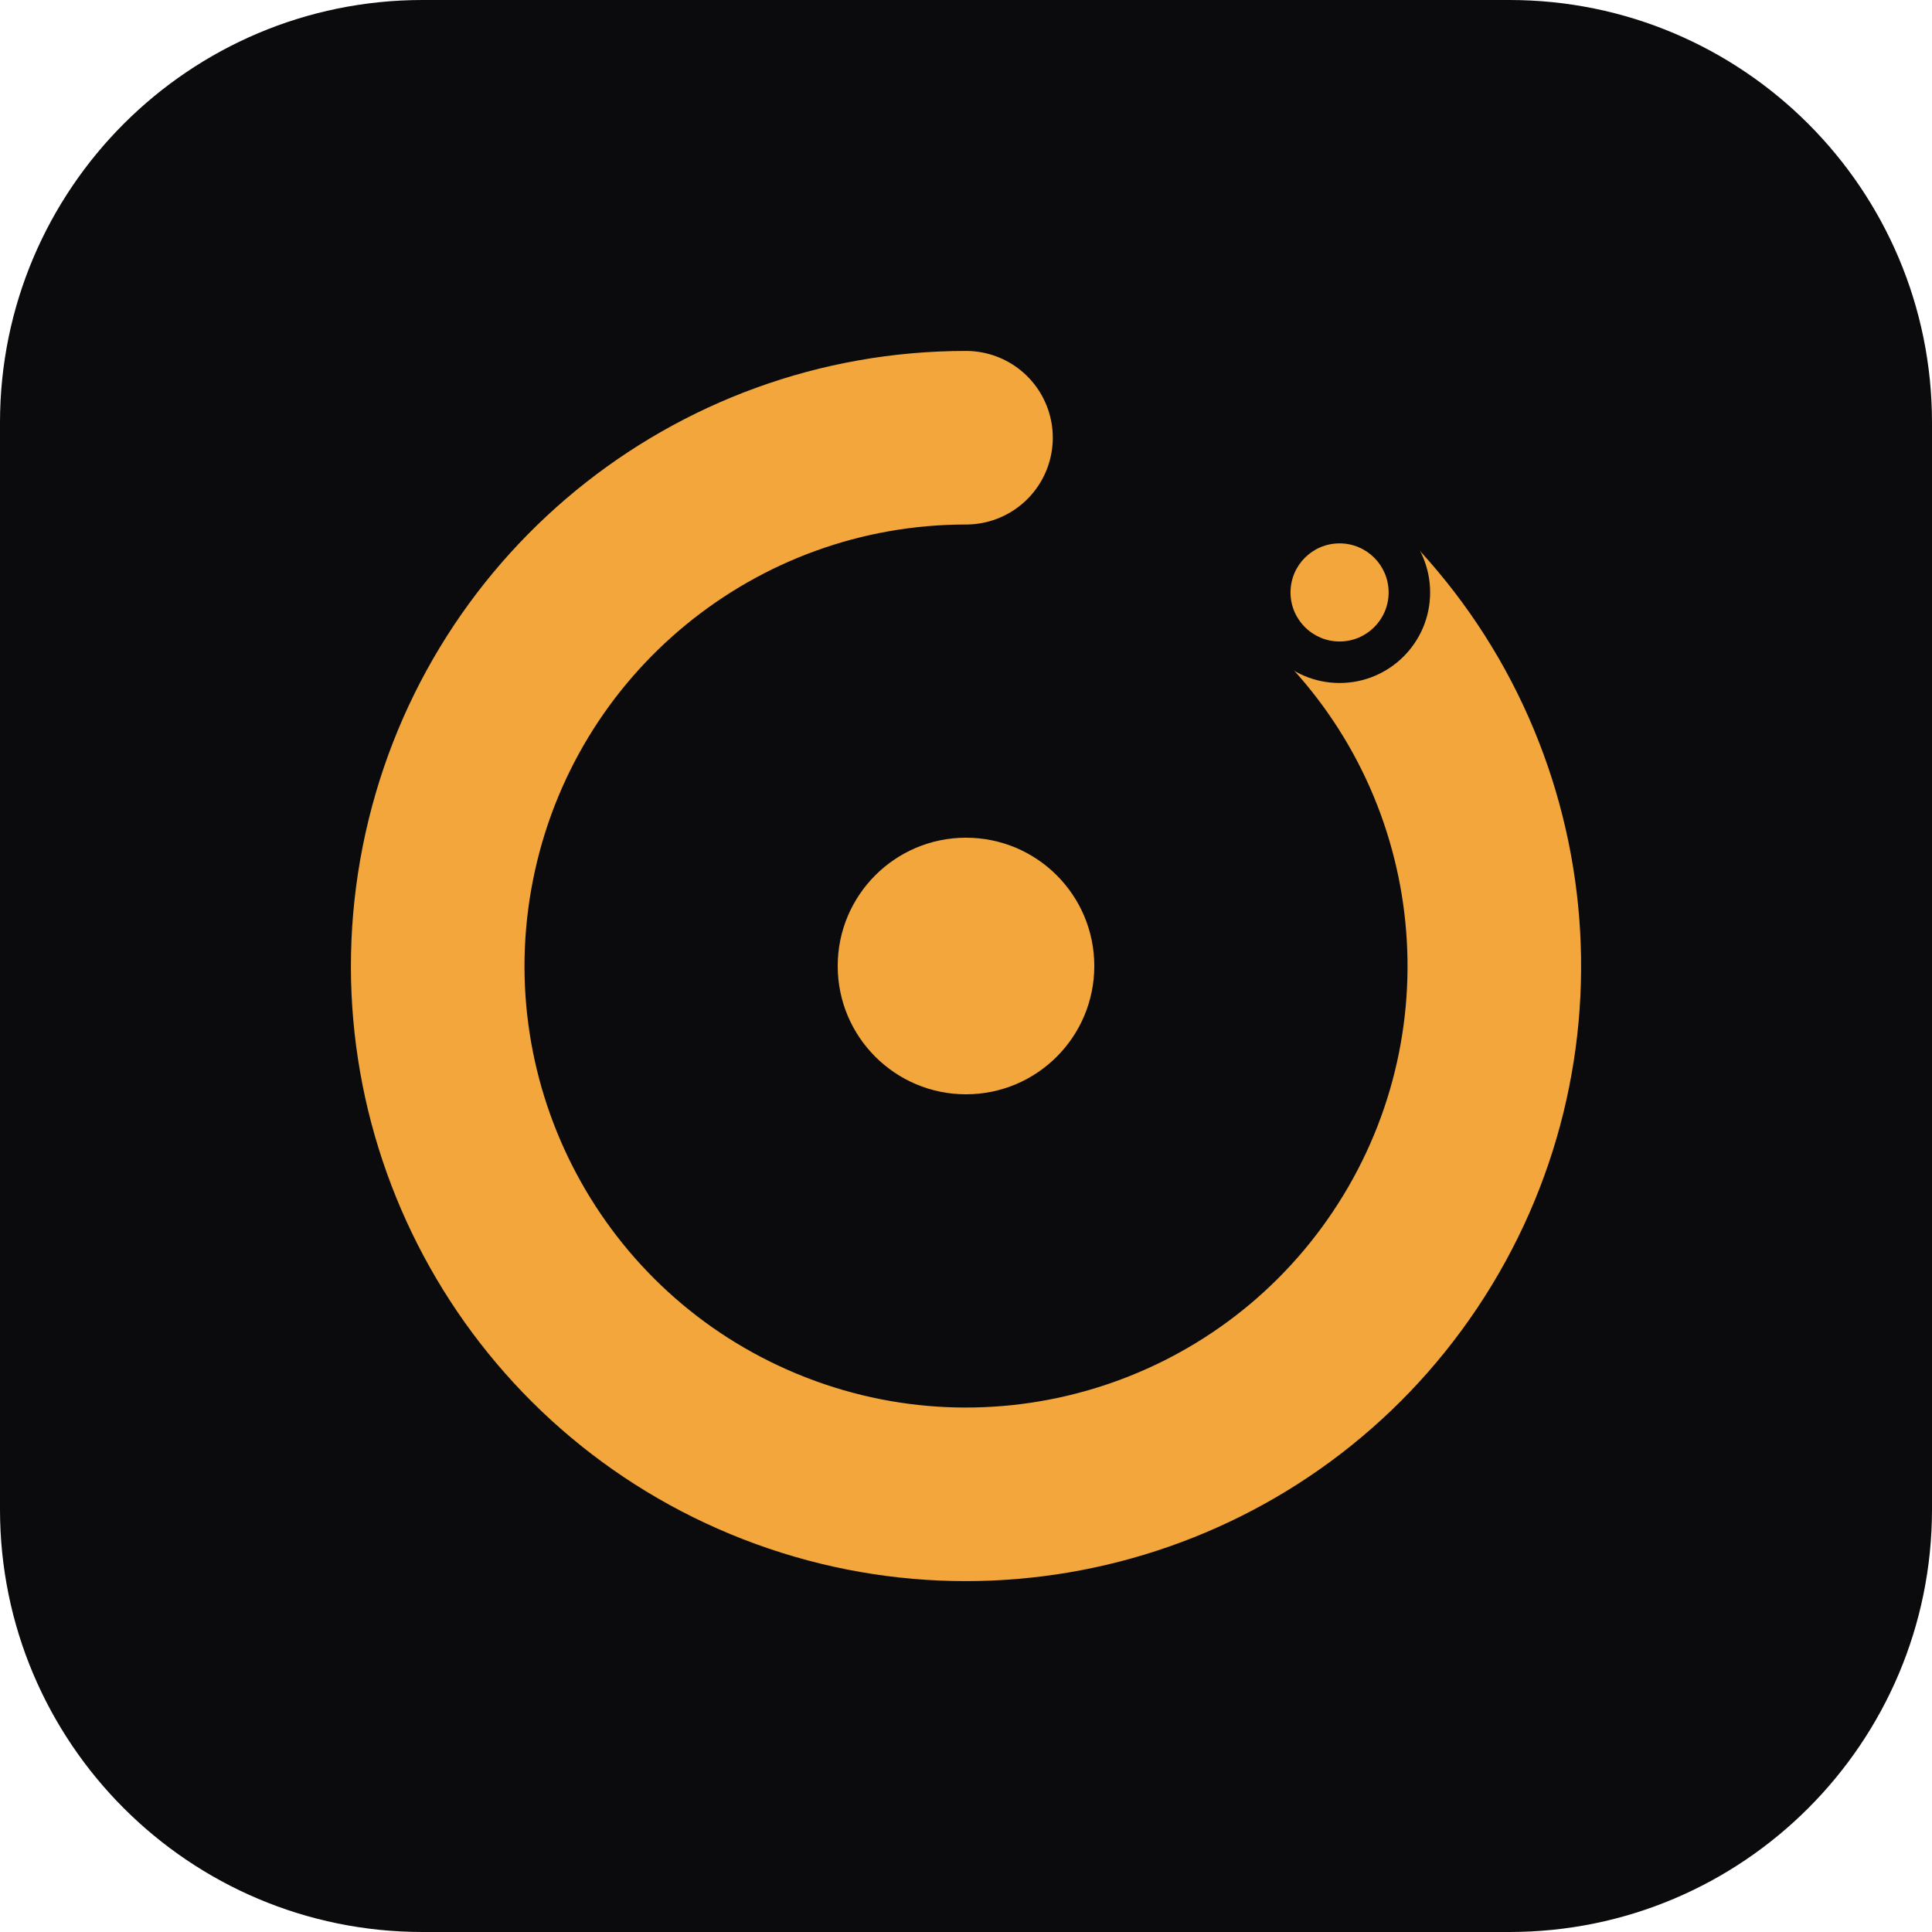
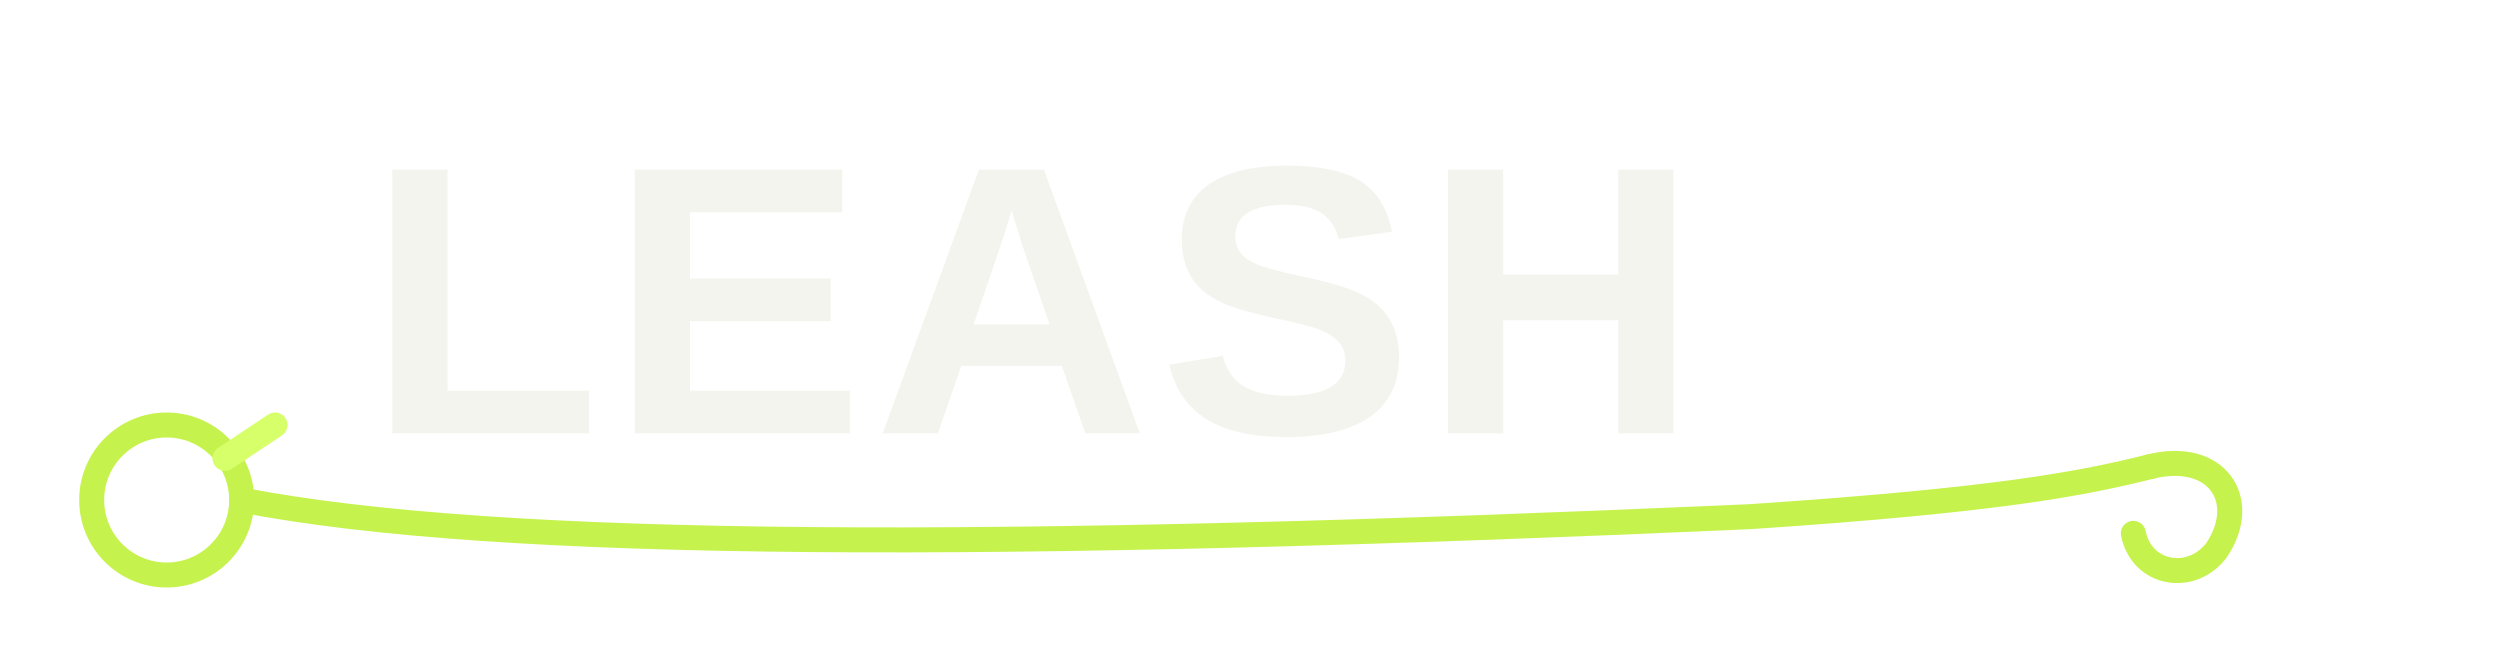
- <svg xmlns="http://www.w3.org/2000/svg" viewBox="0 0 512 512" role="img" aria-label="LEASH logomark">
-   <rect width="512" height="512" rx="112" fill="#0b0b0d" />
-   <path d="M256 116a140 140 0 1 0 99 41" fill="none" stroke="#f2a63b" stroke-width="46" stroke-linecap="round" />
-   <circle cx="355" cy="157" r="24" fill="#0b0b0d" />
-   <circle cx="355" cy="157" r="13" fill="#f2a63b" />
-   <circle cx="256" cy="256" r="34" fill="#f2a63b" />
+ <svg xmlns="http://www.w3.org/2000/svg" viewBox="0 0 300 80" role="img" aria-label="LEASH">
+   <g fill="#f4f4ef" font-family="'Clash Display','Helvetica Neue',Arial,sans-serif" font-weight="700">
+     <text x="44" y="52" font-size="46" letter-spacing="1">LEASH</text>
+   </g>
+   <g fill="none" stroke="#c6f24d" stroke-width="3" stroke-linecap="round" stroke-linejoin="round">
+     <circle cx="20" cy="60" r="9" />
+     <path d="M27 55 l6 -4" stroke="#d6ff6a" />
+     <path d="M29 60 C 60 66, 120 66, 210 62 C 240 60, 250 58, 258 56" />
+     <path d="M258 56 c 8 -2 12 4 8 10 c -3 4 -9 3 -10 -2" />
+   </g>
</svg>
